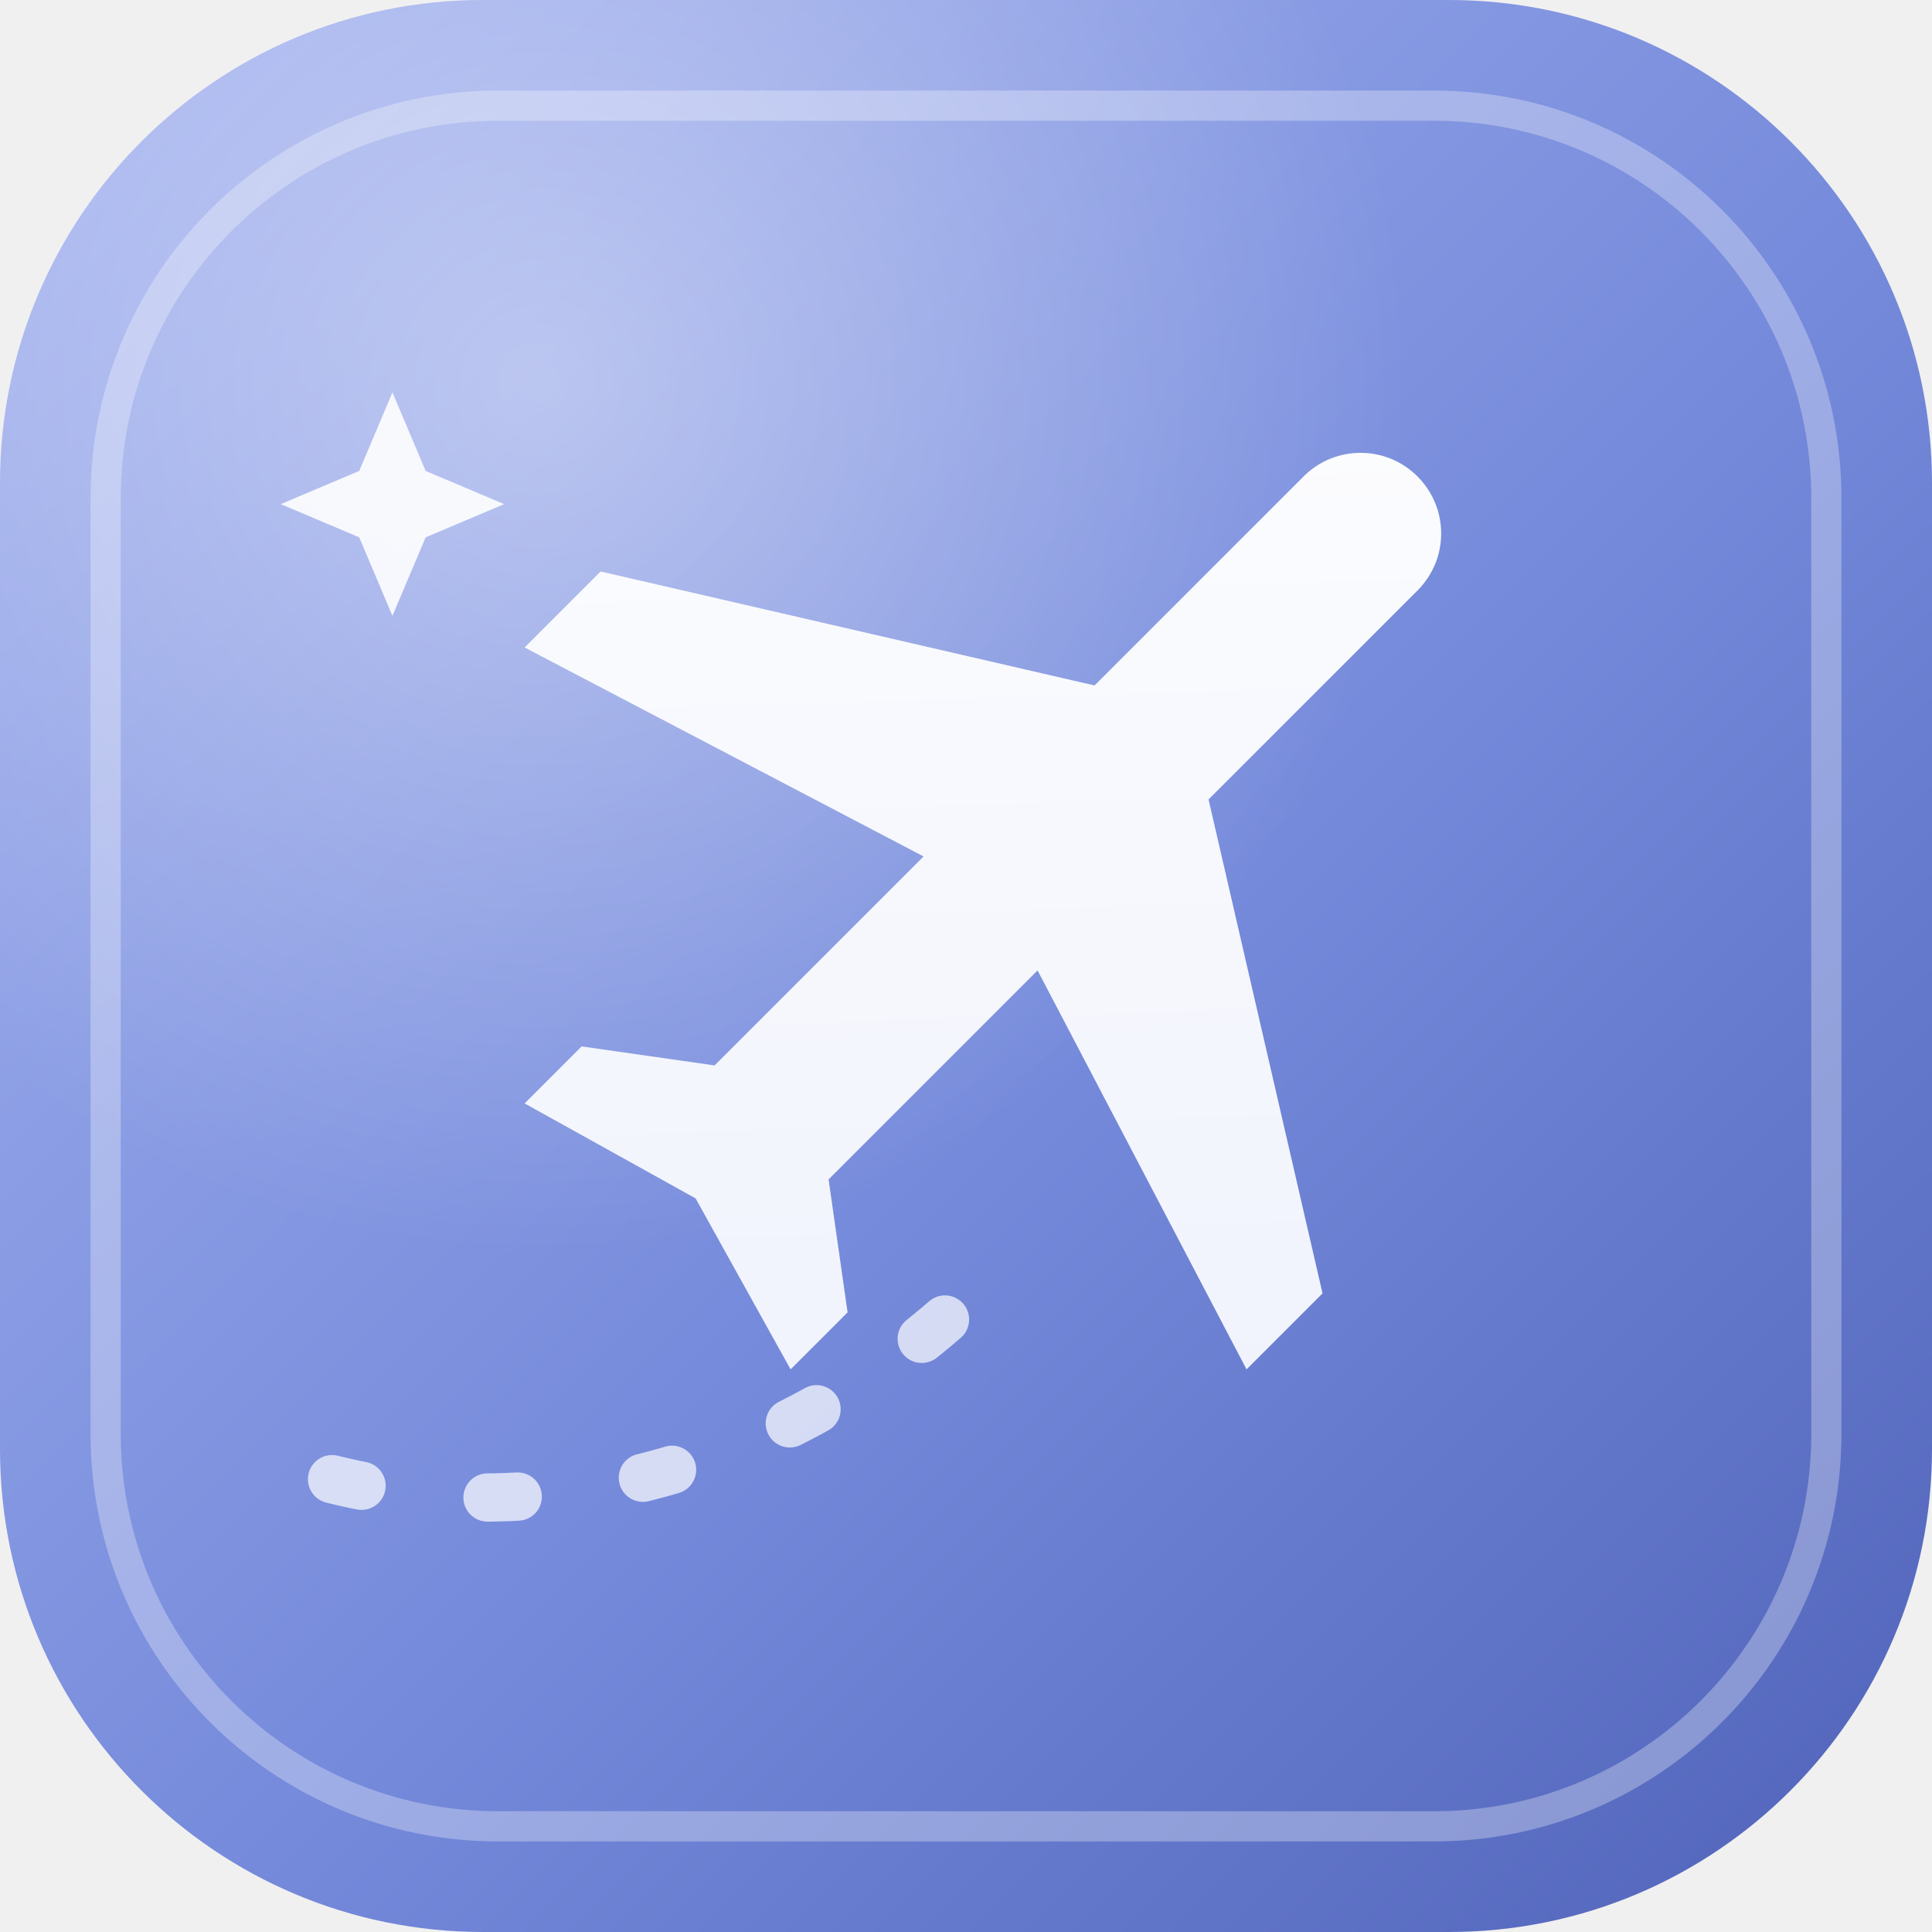
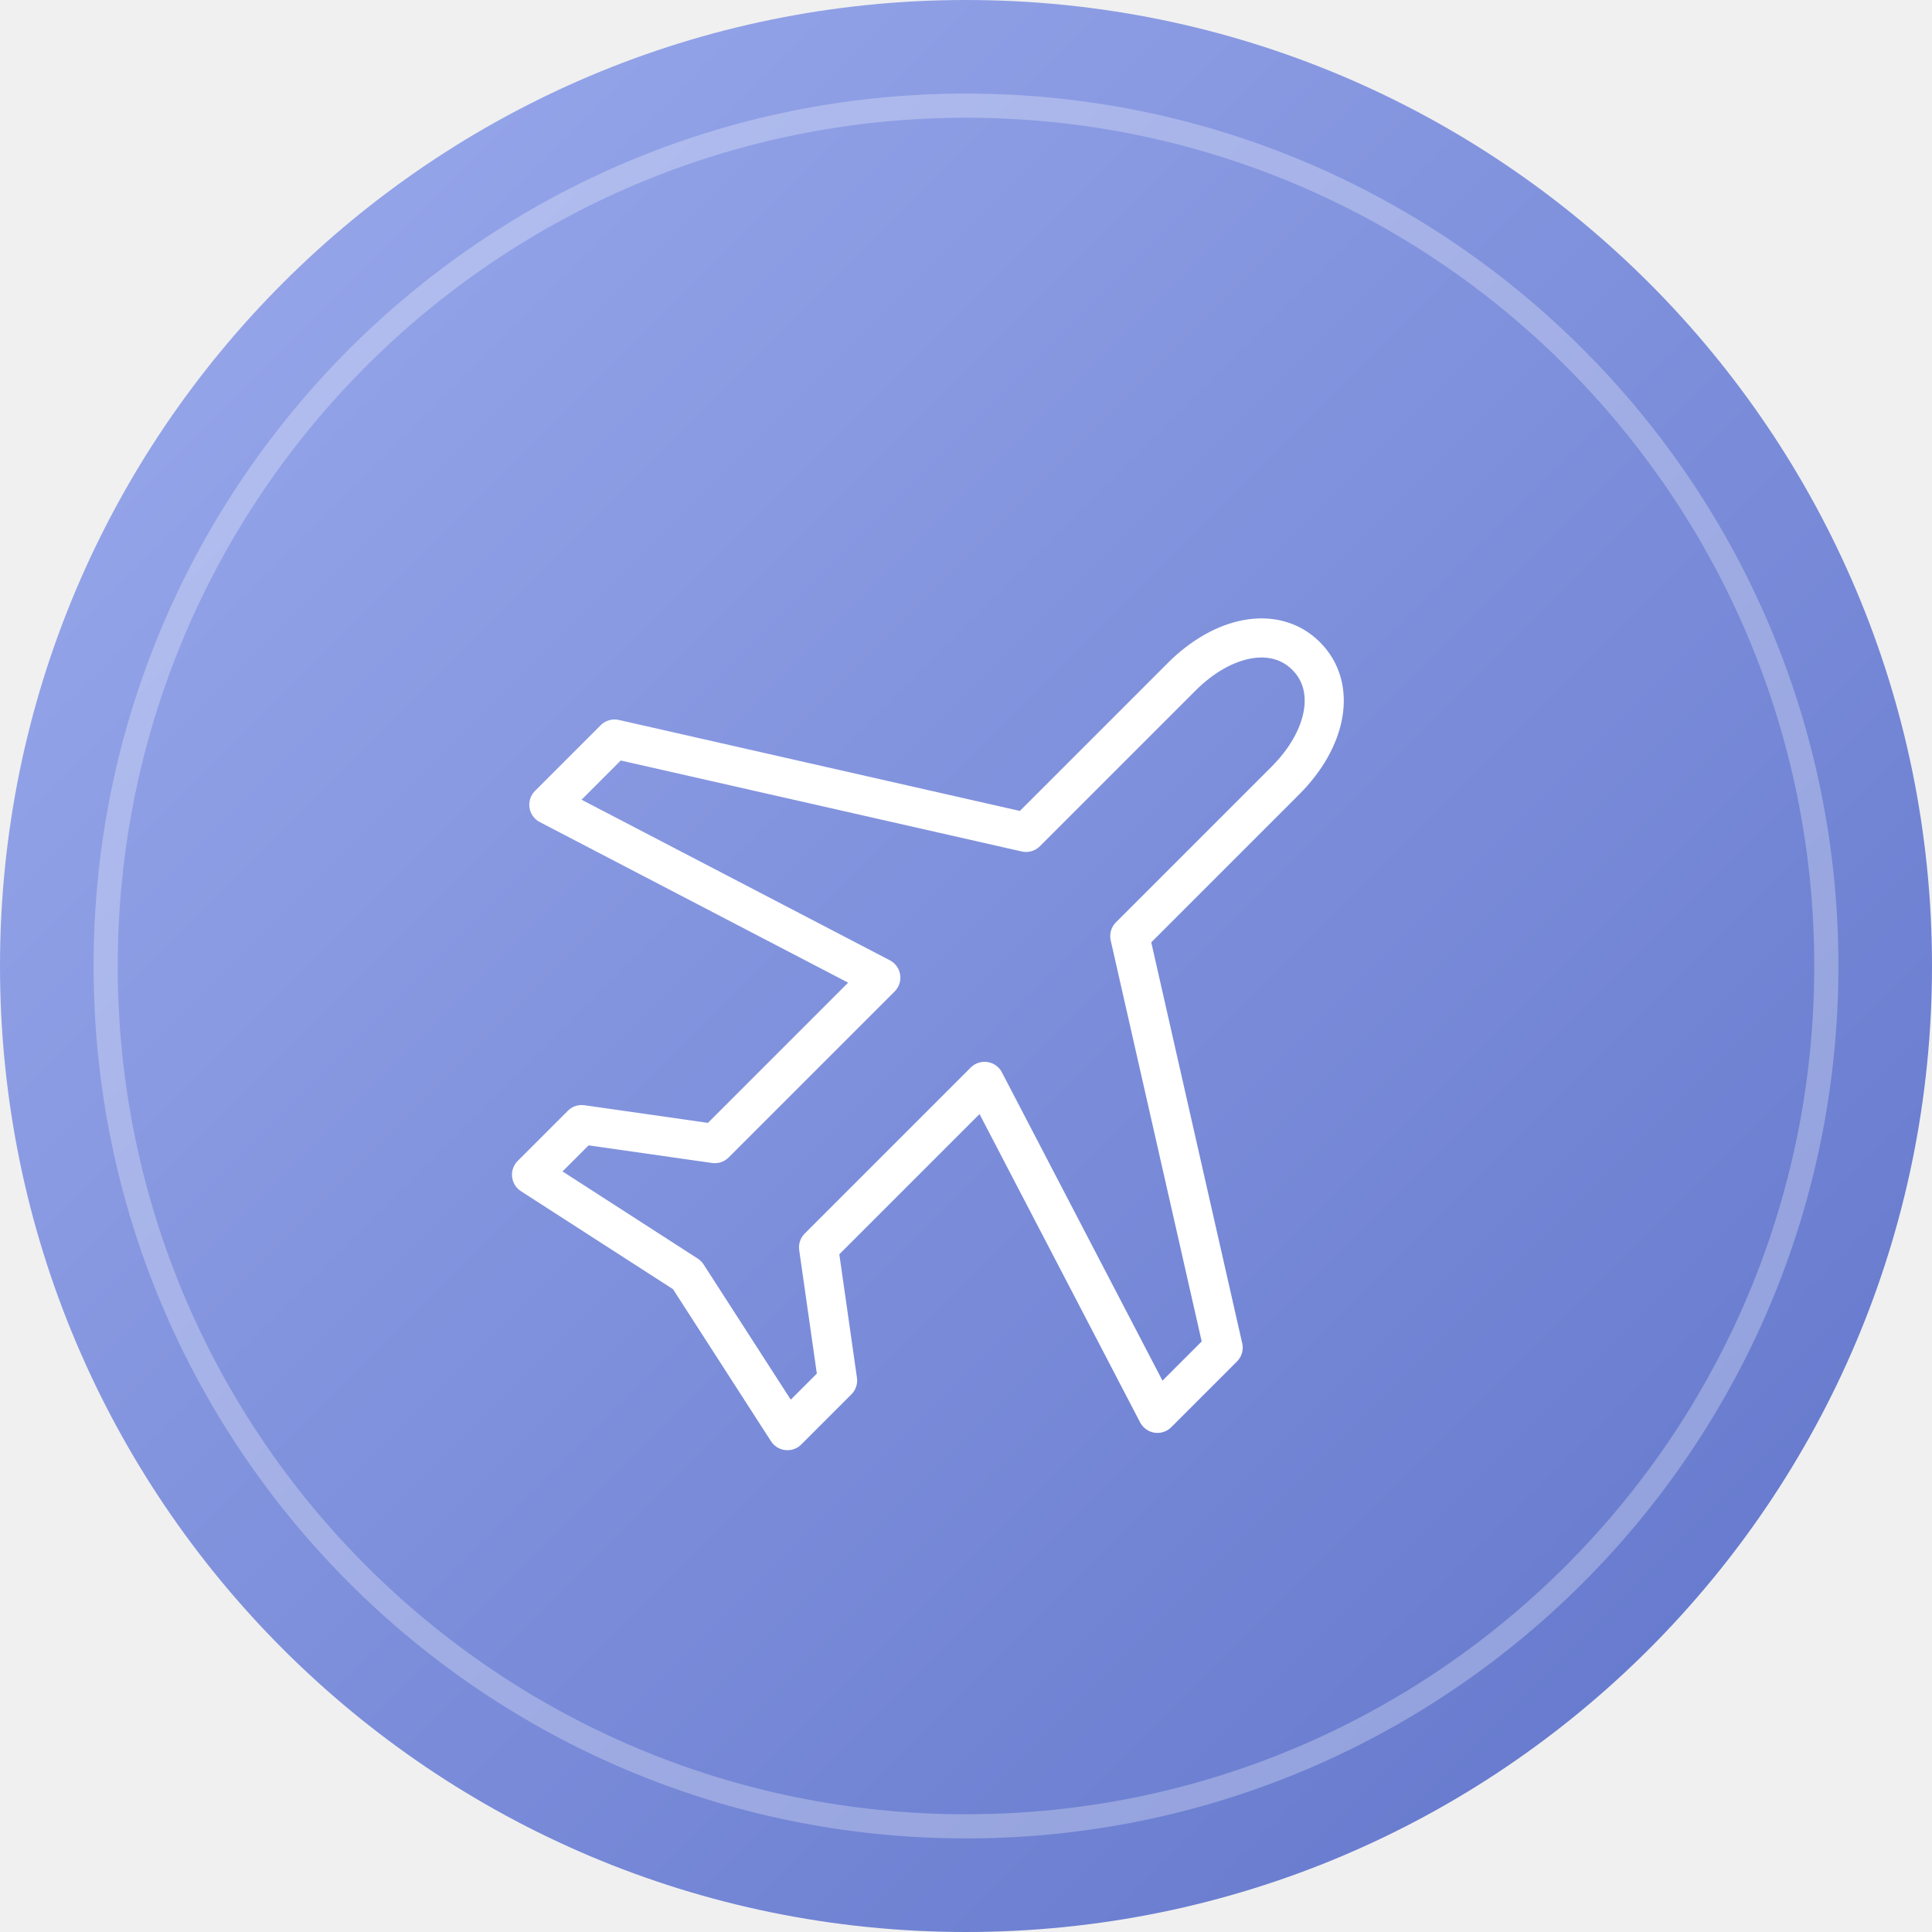
<svg xmlns="http://www.w3.org/2000/svg" viewBox="0 0 64 64">
  <defs>
    <linearGradient id="g" x1="0" y1="0" x2="1" y2="1">
-       <stop offset="0" stop-color="#A7B5F0" />
-       <stop offset=".55" stop-color="#758ADB" />
-       <stop offset="1" stop-color="#4F62B8" />
-     </linearGradient>
-     <radialGradient id="h" cx=".28" cy=".2" r=".75">
-       <stop offset="0" stop-color="#fff" stop-opacity=".38" />
-       <stop offset=".6" stop-color="#fff" stop-opacity="0" />
-     </radialGradient>
-     <linearGradient id="p" x1="0" y1="0" x2="1" y2="1">
-       <stop offset="0" stop-color="#FFFFFF" />
-       <stop offset="1" stop-color="#EEF1FC" />
+       <stop offset="0" stop-color="#9DACEE" />
+       <stop offset="1" stop-color="#5F73C9" />
    </linearGradient>
  </defs>
-   <rect width="64" height="64" rx="16" fill="url(#g)" />
-   <rect width="64" height="64" rx="16" fill="url(#h)" />
-   <rect x="3.5" y="3.5" width="57" height="57" rx="13" fill="none" stroke="#fff" stroke-opacity=".3" stroke-width="1" />
-   <path d="M11 49c8 2 17-1 23-8" fill="none" stroke="#fff" stroke-opacity=".7" stroke-width="1.6" stroke-linecap="round" stroke-dasharray="1 4.2" />
-   <g transform="translate(35 29) rotate(45) scale(1.78) translate(-12 -12)">
-     <path d="M21 16v-2l-8-5V3.5c0-.83-.67-1.5-1.5-1.5S10 2.67 10 3.5V9l-8 5v2l8-2.5V19l-2 1.5V22l3.5-1 3.5 1v-1.5L13 19v-5.5l8 2.5z" fill="url(#p)" />
+   <circle cx="32" cy="32" r="32" fill="url(#g)" />
+   <circle cx="32" cy="32" r="28.5" fill="none" stroke="#fff" stroke-opacity=".28" stroke-width=".8" />
+   <g transform="translate(32.5 32.5) rotate(45) scale(1.62) translate(-12 -12)" fill="none" stroke="#fff" stroke-width=".8" stroke-linejoin="round" stroke-linecap="round">
+     <path d="M12 2.6c.9 0 1.5.9 1.5 2.1v4.500l7.300 4.600v1.900l-7.300-2.300v4.800l2.200 1.650v1.450L12 20.500l-3.700.800v-1.450L10.500 18.200v-4.800l-7.300 2.300v-1.900l7.300-4.600V4.700c0-1.200.6-2.100 1.500-2.100z" />
  </g>
-   <path d="M13 13l1.1 2.6 2.6 1.1-2.6 1.1L13 20.4l-1.1-2.6-2.6-1.1 2.6-1.1z" fill="#fff" fill-opacity=".9" />
</svg>
